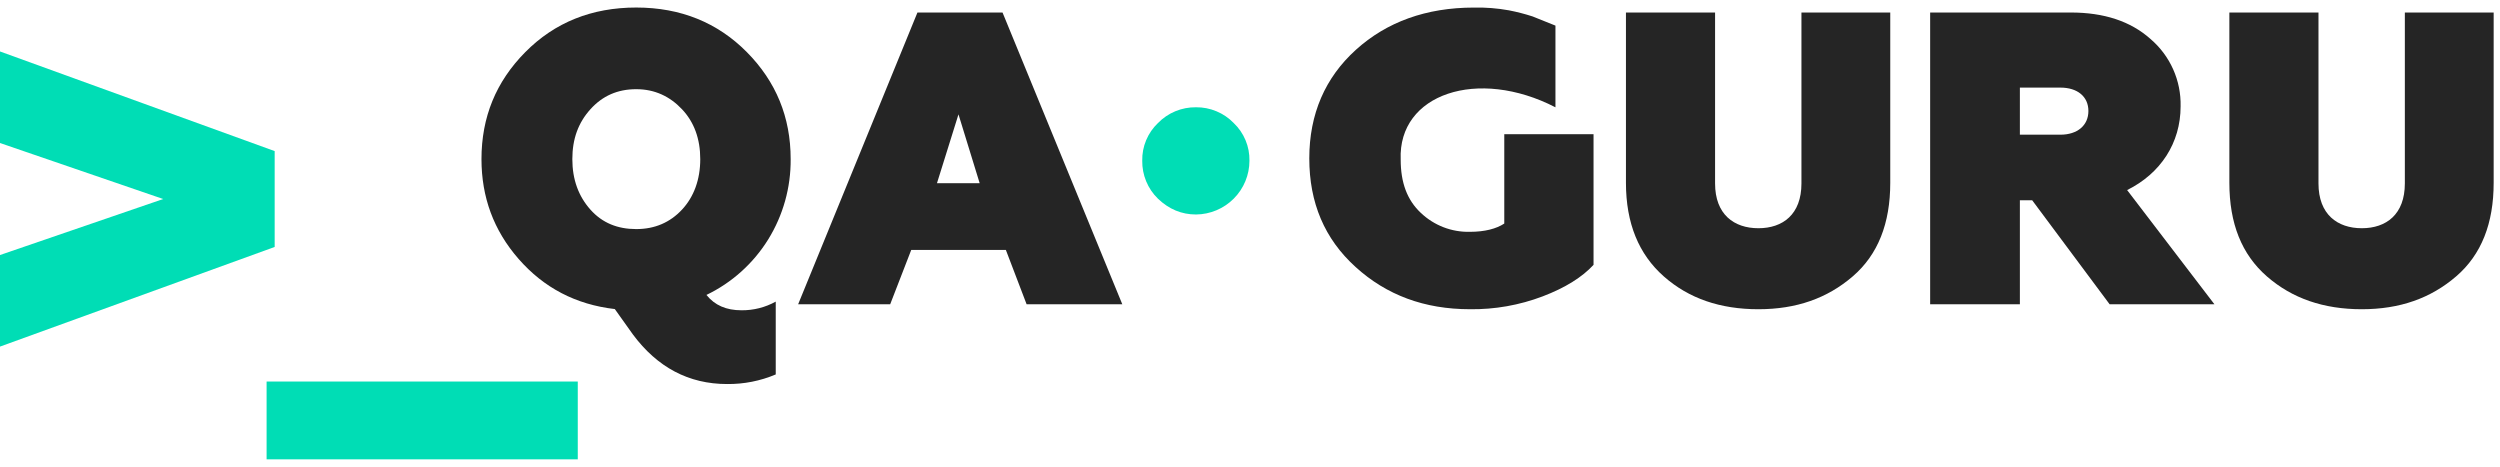
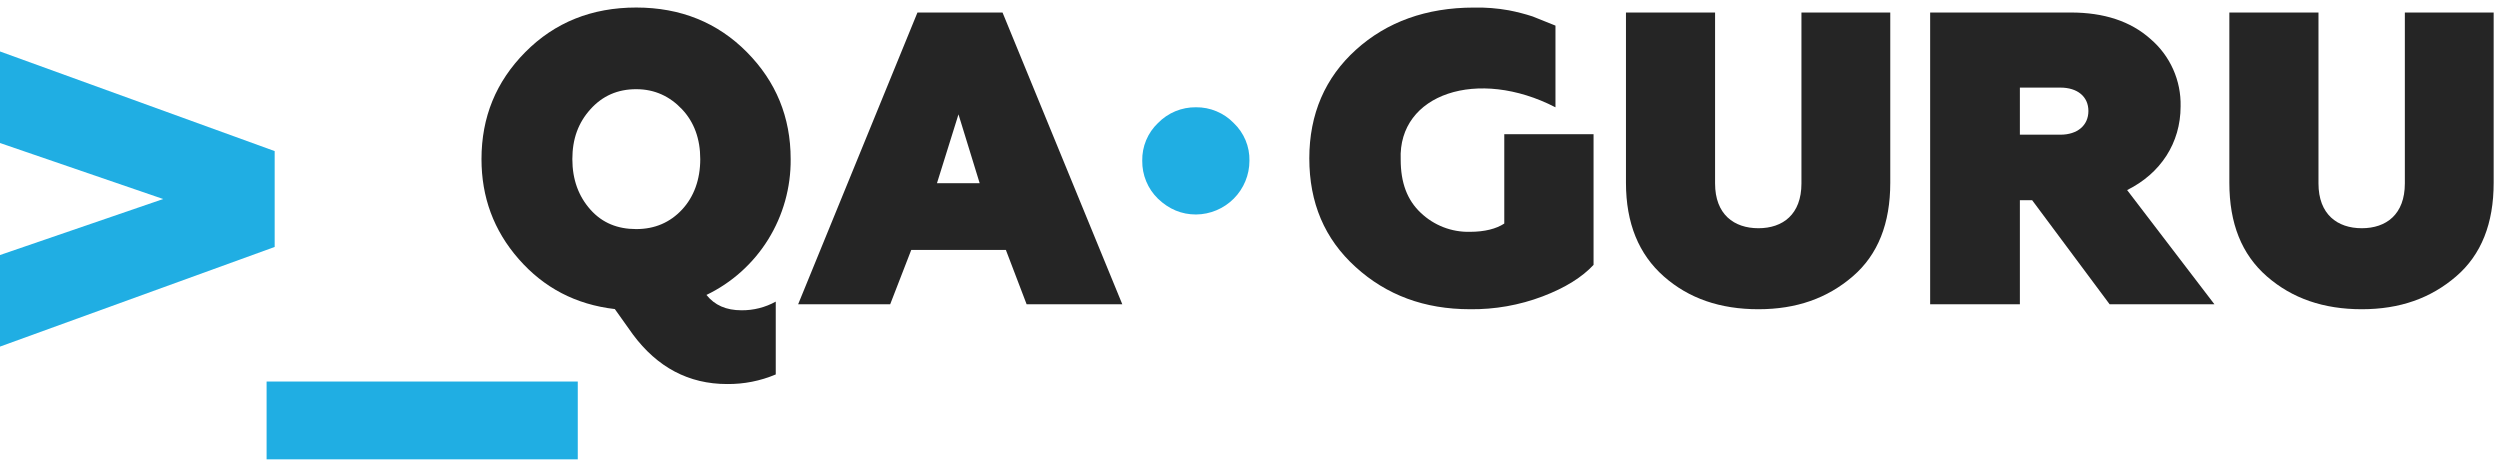
<svg xmlns="http://www.w3.org/2000/svg" width="166" height="31" viewBox="0 0 166 31" fill="none">
-   <path d="M90.012 17.729C87.948 15.86 86.937 13.463 86.937 10.517C86.937 7.572 87.989 5.154 90.032 3.306C92.075 1.457 94.705 0.503 97.861 0.503C98.641 0.486 99.42 0.547 100.187 0.685C100.721 0.788 101.248 0.924 101.765 1.092L103.282 1.701V7.125C98.124 4.464 92.824 6.231 93.006 10.598C93.006 12.122 93.431 13.28 94.341 14.133C95.218 14.969 96.389 15.422 97.598 15.393C98.589 15.393 99.358 15.189 99.884 14.844V8.912H105.811V17.586C105.063 18.399 103.93 19.11 102.433 19.679C100.889 20.265 99.249 20.555 97.598 20.532C94.591 20.532 92.062 19.597 90.012 17.729Z" fill="#252525" />
-   <path d="M107.963 0.831H113.881V12.18C113.881 14.238 115.137 15.154 116.758 15.154C118.38 15.154 119.616 14.238 119.616 12.18V0.831H125.513V12.139C125.513 14.828 124.702 16.907 123.02 18.353C121.338 19.8 119.292 20.533 116.758 20.533C114.225 20.533 112.138 19.82 110.476 18.353C108.815 16.886 107.963 14.828 107.963 12.139V0.831Z" fill="#252525" />
-   <path d="M147.036 20.202H140.078L134.936 13.296H134.12V20.202H128.162V0.831H137.507C139.691 0.831 141.466 1.403 142.792 2.588C143.437 3.138 143.951 3.825 144.297 4.6C144.643 5.374 144.812 6.215 144.792 7.063C144.792 9.495 143.465 11.518 141.241 12.621L147.036 20.202ZM136.814 8.943C137.936 8.943 138.67 8.33 138.67 7.37C138.67 6.409 137.936 5.817 136.814 5.817H134.12V8.943H136.814Z" fill="#252525" />
-   <path d="M148.03 0.831H153.947V12.18C153.947 14.238 155.204 15.154 156.825 15.154C158.446 15.154 159.682 14.238 159.682 12.18V0.831H165.579V12.139C165.579 14.828 164.769 16.907 163.087 18.353C161.405 19.8 159.358 20.533 156.825 20.533C154.292 20.533 152.204 19.82 150.522 18.353C148.84 16.886 148.03 14.828 148.03 12.139V0.831Z" fill="#252525" />
-   <path d="M81.921 8.172C82.259 8.494 82.526 8.883 82.705 9.313C82.885 9.743 82.972 10.206 82.963 10.672C82.963 11.613 82.59 12.517 81.925 13.185C81.261 13.854 80.358 14.234 79.414 14.242C78.455 14.242 77.619 13.892 76.887 13.192C76.551 12.865 76.285 12.472 76.106 12.039C75.927 11.606 75.838 11.141 75.845 10.672C75.835 10.206 75.923 9.743 76.103 9.313C76.282 8.883 76.549 8.494 76.887 8.172C77.214 7.835 77.607 7.568 78.042 7.387C78.476 7.207 78.943 7.117 79.414 7.123C79.882 7.118 80.345 7.209 80.776 7.39C81.207 7.57 81.597 7.836 81.921 8.172Z" fill="#00DDB5" />
-   <path d="M40.824 20.522C38.223 20.219 36.112 19.108 34.441 17.2C32.771 15.292 31.97 13.081 31.97 10.566C31.97 7.78 32.931 5.427 34.882 3.458C36.832 1.489 39.294 0.5 42.245 0.5C45.196 0.5 47.647 1.5 49.588 3.458C51.529 5.417 52.5 7.78 52.5 10.566C52.516 12.451 51.998 14.301 51.008 15.899C50.017 17.496 48.594 18.774 46.907 19.583C47.457 20.269 48.218 20.603 49.238 20.603C50.031 20.61 50.813 20.412 51.509 20.027V24.863C50.486 25.296 49.387 25.512 48.278 25.5C45.727 25.5 43.646 24.389 42.025 22.208L40.824 20.522ZM42.245 15.211C43.486 15.211 44.496 14.767 45.286 13.918C46.077 13.07 46.497 11.919 46.497 10.566C46.497 9.213 46.087 8.103 45.286 7.255C44.486 6.407 43.486 5.922 42.245 5.922C41.004 5.922 40.004 6.366 39.203 7.255C38.403 8.143 38.003 9.213 38.003 10.566C38.003 11.919 38.413 13.03 39.203 13.918C39.994 14.807 41.014 15.211 42.245 15.211Z" fill="#252525" />
-   <path d="M52.997 20.202L60.918 0.831H66.568L74.52 20.202H68.166L66.789 16.595H60.506L59.109 20.202H52.997ZM62.215 12.164H65.05L63.643 7.593L62.215 12.164Z" fill="#252525" />
-   <rect x="17.702" y="25.334" width="20.662" height="5.166" fill="#00DDB5" />
-   <path d="M18.238 10.033V16.398L0 23.014V16.934L10.836 13.215L0 9.496V3.417L18.238 10.033Z" fill="#00DDB5" />
+   <g id="Logo">
+     <g id="Logo_2">
+       <path id="Vector" d="M90.012 17.729C87.949 15.86 86.938 13.463 86.938 10.517C86.938 7.572 87.989 5.154 90.033 3.306C92.076 1.457 94.706 0.503 97.862 0.503C98.641 0.486 99.42 0.547 100.188 0.685C100.722 0.788 101.249 0.924 101.766 1.092L103.283 1.701V7.125C98.124 4.464 92.824 6.231 93.006 10.598C93.006 12.122 93.431 13.28 94.341 14.133C95.219 14.969 96.39 15.422 97.599 15.393C98.59 15.393 99.358 15.189 99.884 14.844V8.912H105.812V17.586C105.063 18.399 103.93 19.11 102.433 19.679C100.889 20.265 99.249 20.555 97.599 20.532C94.591 20.532 92.062 19.597 90.012 17.729Z" fill="#252525" />
+       <path id="Vector_2" d="M107.964 0.831H113.881V12.18C113.881 14.237 115.138 15.154 116.759 15.154C118.38 15.154 119.616 14.237 119.616 12.18V0.831H125.514V12.139C125.514 14.828 124.703 16.906 123.021 18.353C121.339 19.8 119.292 20.533 116.759 20.533C114.226 20.533 112.139 19.82 110.477 18.353C108.815 16.886 107.964 14.828 107.964 12.139V0.831Z" fill="#252525" />
+       <path id="Vector_3" d="M147.036 20.202H140.078L134.936 13.295H134.12V20.202H128.162V0.831H137.507C139.691 0.831 141.466 1.403 142.792 2.588C143.437 3.138 143.951 3.825 144.297 4.6C144.643 5.374 144.812 6.215 144.792 7.063C144.792 9.495 143.465 11.518 141.241 12.621L147.036 20.202ZM136.814 8.943C137.936 8.943 138.67 8.33 138.67 7.37C138.67 6.409 137.936 5.817 136.814 5.817H134.12V8.943H136.814Z" fill="#252525" />
+       <path id="Vector_4" d="M148.029 0.831H153.947V12.18C153.947 14.237 155.203 15.154 156.824 15.154C158.446 15.154 159.682 14.237 159.682 12.18V0.831H165.579V12.139C165.579 14.828 164.768 16.906 163.086 18.353C161.404 19.8 159.358 20.533 156.824 20.533C154.291 20.533 152.204 19.82 150.522 18.353C148.84 16.886 148.029 14.828 148.029 12.139V0.831Z" fill="#252525" />
+       <path id="Vector_5" d="M81.921 8.172C82.259 8.494 82.526 8.883 82.706 9.313C82.885 9.743 82.973 10.206 82.963 10.672C82.963 11.613 82.59 12.517 81.926 13.185C81.261 13.854 80.359 14.234 79.415 14.242C78.455 14.242 77.62 13.892 76.887 13.192C76.551 12.865 76.286 12.472 76.107 12.039C75.928 11.606 75.839 11.141 75.845 10.672C75.836 10.206 75.924 9.743 76.103 9.313C76.282 8.883 76.549 8.494 76.887 8.172C77.215 7.835 77.608 7.568 78.042 7.387C78.477 7.207 78.944 7.117 79.415 7.123C79.882 7.118 80.346 7.209 80.776 7.39C81.207 7.57 81.597 7.836 81.921 8.172Z" fill="#20AEE3" />
+       <path id="Vector_6" d="M40.825 20.522C38.224 20.219 36.113 19.108 34.442 17.2C32.771 15.292 31.971 13.081 31.971 10.566C31.971 7.78 32.931 5.427 34.882 3.458C36.833 1.489 39.294 0.5 42.245 0.5C45.197 0.5 47.648 1.5 49.589 3.458C51.53 5.417 52.5 7.78 52.5 10.566C52.517 12.451 51.999 14.301 51.008 15.899C50.017 17.496 48.594 18.774 46.908 19.583C47.458 20.269 48.218 20.603 49.239 20.603C50.032 20.61 50.814 20.412 51.51 20.027V24.863C50.487 25.296 49.387 25.512 48.278 25.5C45.727 25.5 43.646 24.389 42.025 22.208L40.825 20.522ZM42.245 15.211C43.486 15.211 44.496 14.767 45.287 13.918C46.077 13.07 46.497 11.919 46.497 10.566C46.497 9.213 46.087 8.103 45.287 7.255C44.486 6.407 43.486 5.922 42.245 5.922C41.005 5.922 40.004 6.366 39.204 7.255C38.404 8.143 38.004 9.213 38.004 10.566C38.004 11.919 38.414 13.03 39.204 13.918C39.994 14.807 41.015 15.211 42.245 15.211Z" fill="#252525" />
+       <path id="Vector_7" d="M52.997 20.202L60.919 0.831H66.568L74.52 20.202H68.167L66.79 16.595H60.507L59.109 20.202H52.997ZM62.215 12.164H65.05L63.643 7.593L62.215 12.164Z" fill="#252525" />
+       <rect id="Rectangle 1" x="17.702" y="25.334" width="20.662" height="5.166" fill="#20AEE3" />
+       <path id="&gt;" d="M18.238 10.032V16.398L0 23.014V16.934L10.836 13.215L0 9.496V3.417L18.238 10.032Z" fill="#20AEE3" />
+     </g>
+   </g>
</svg>
